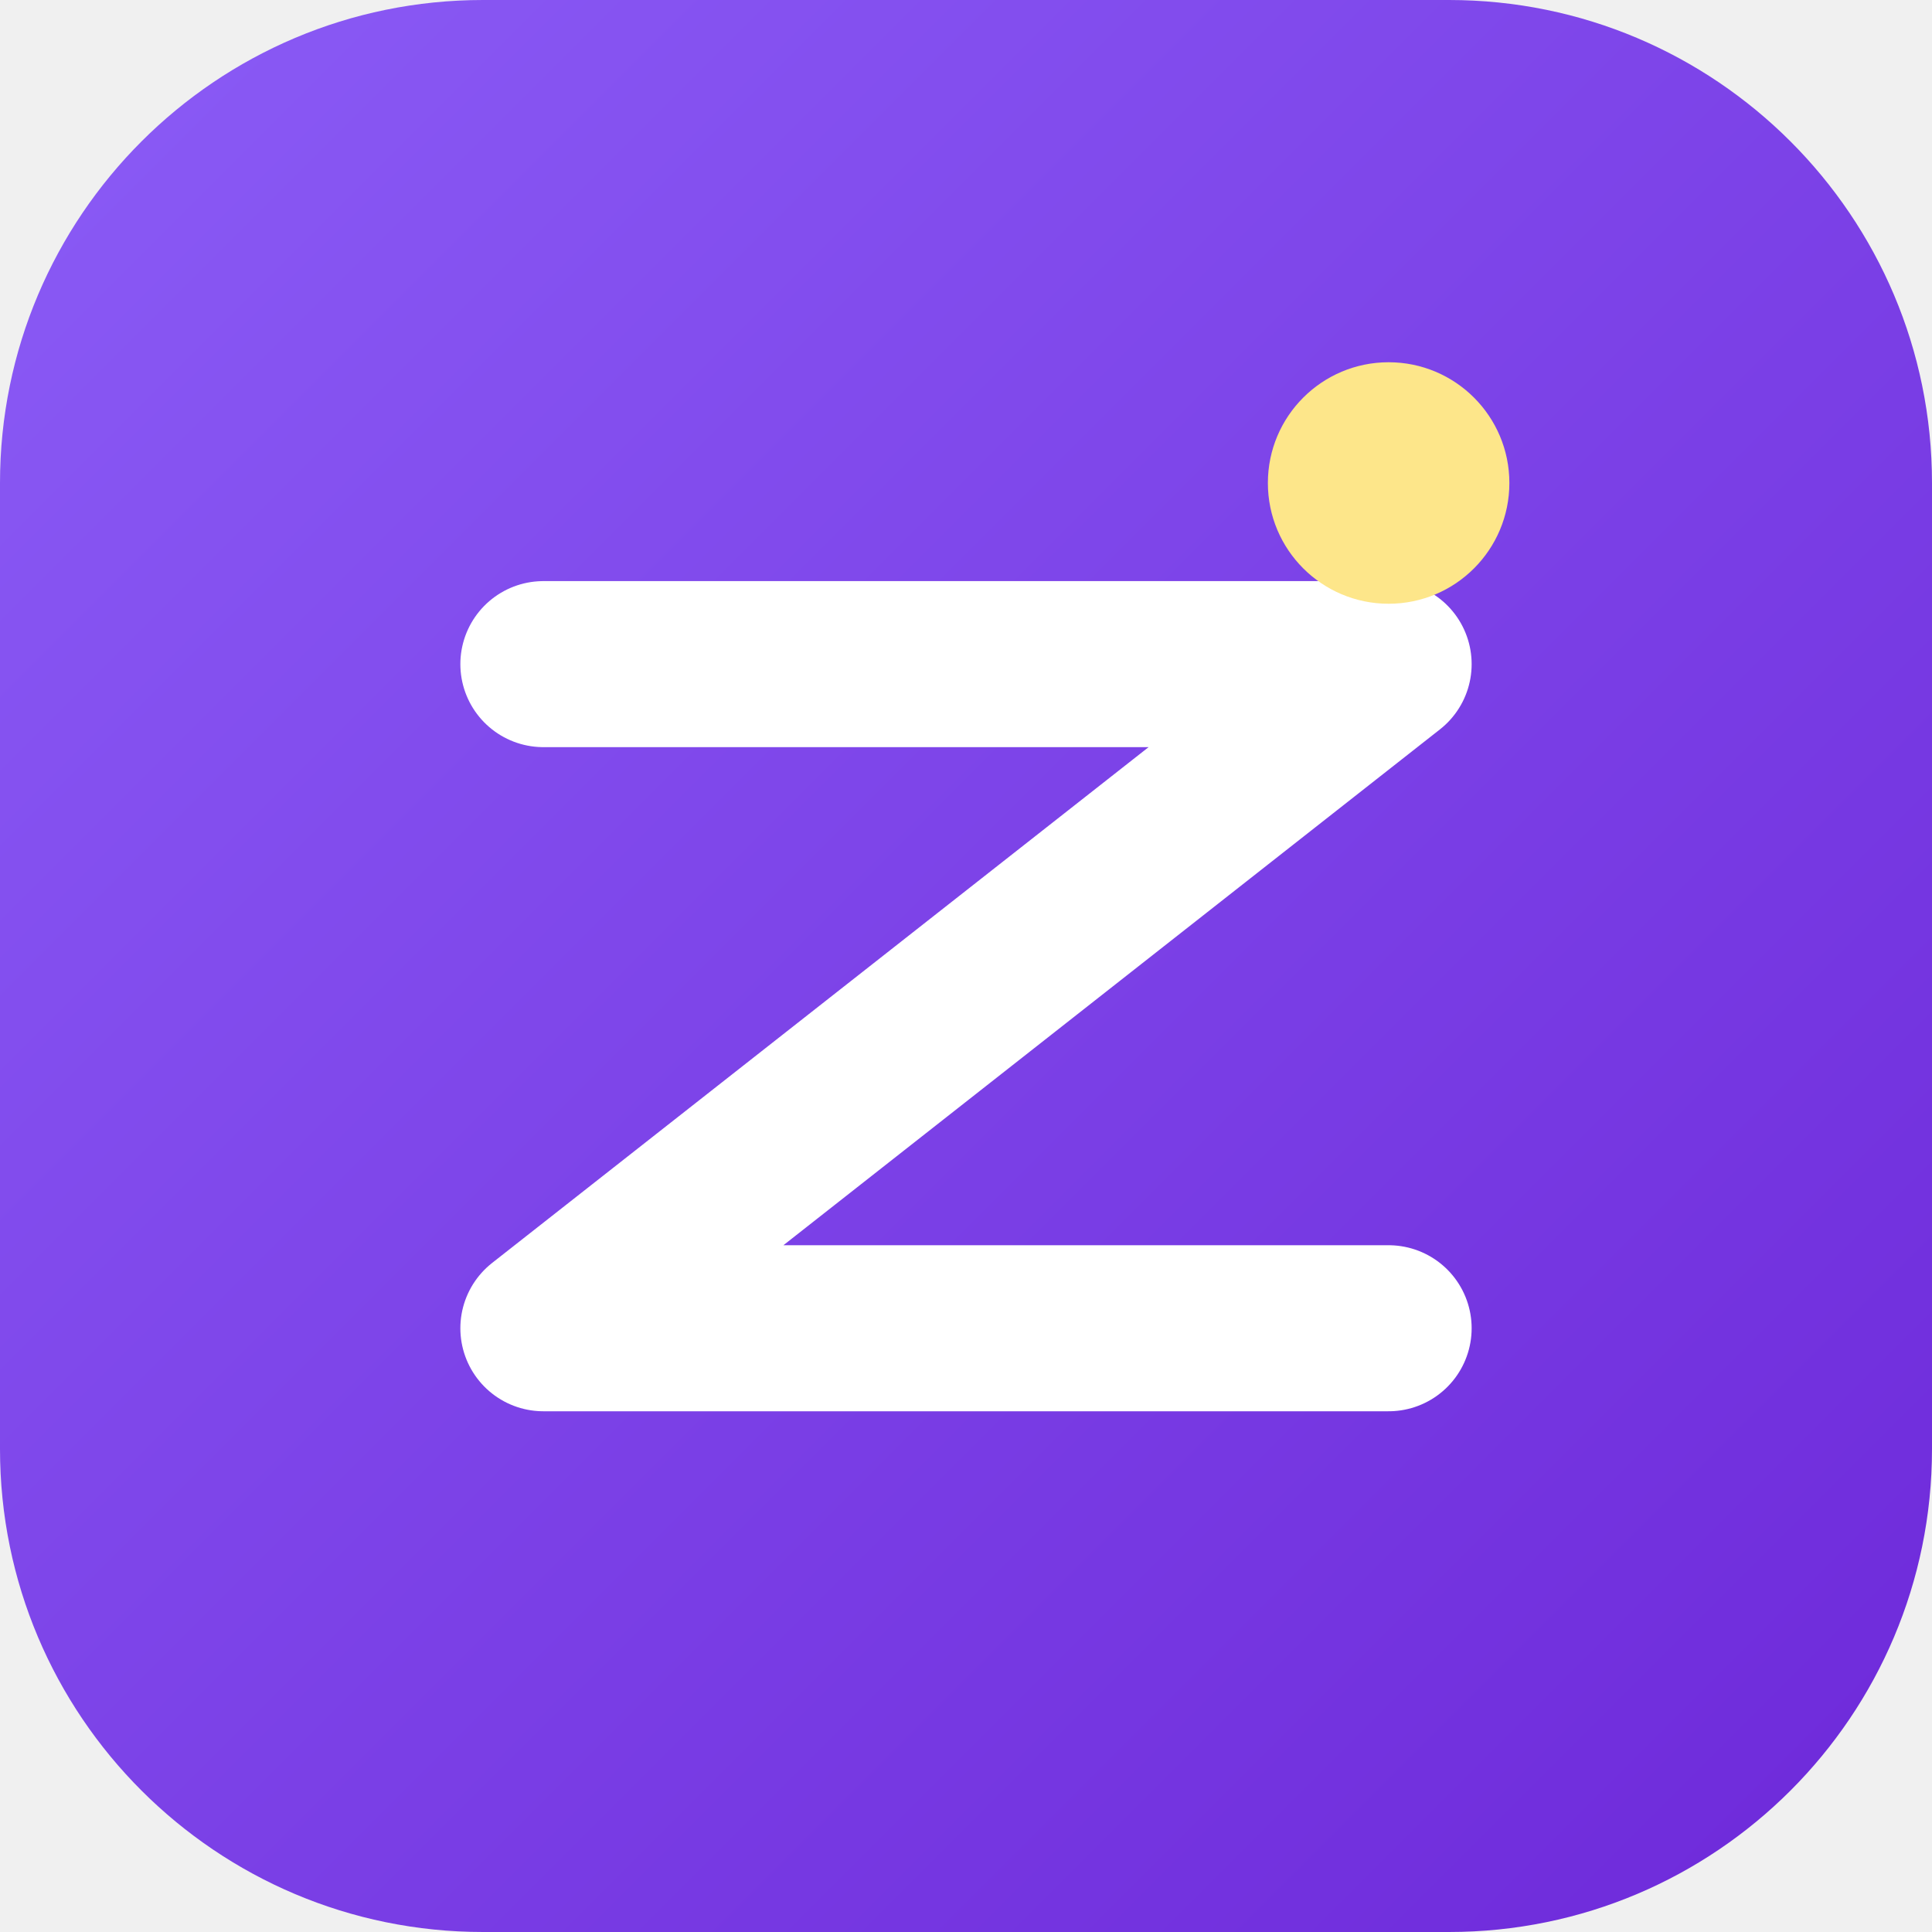
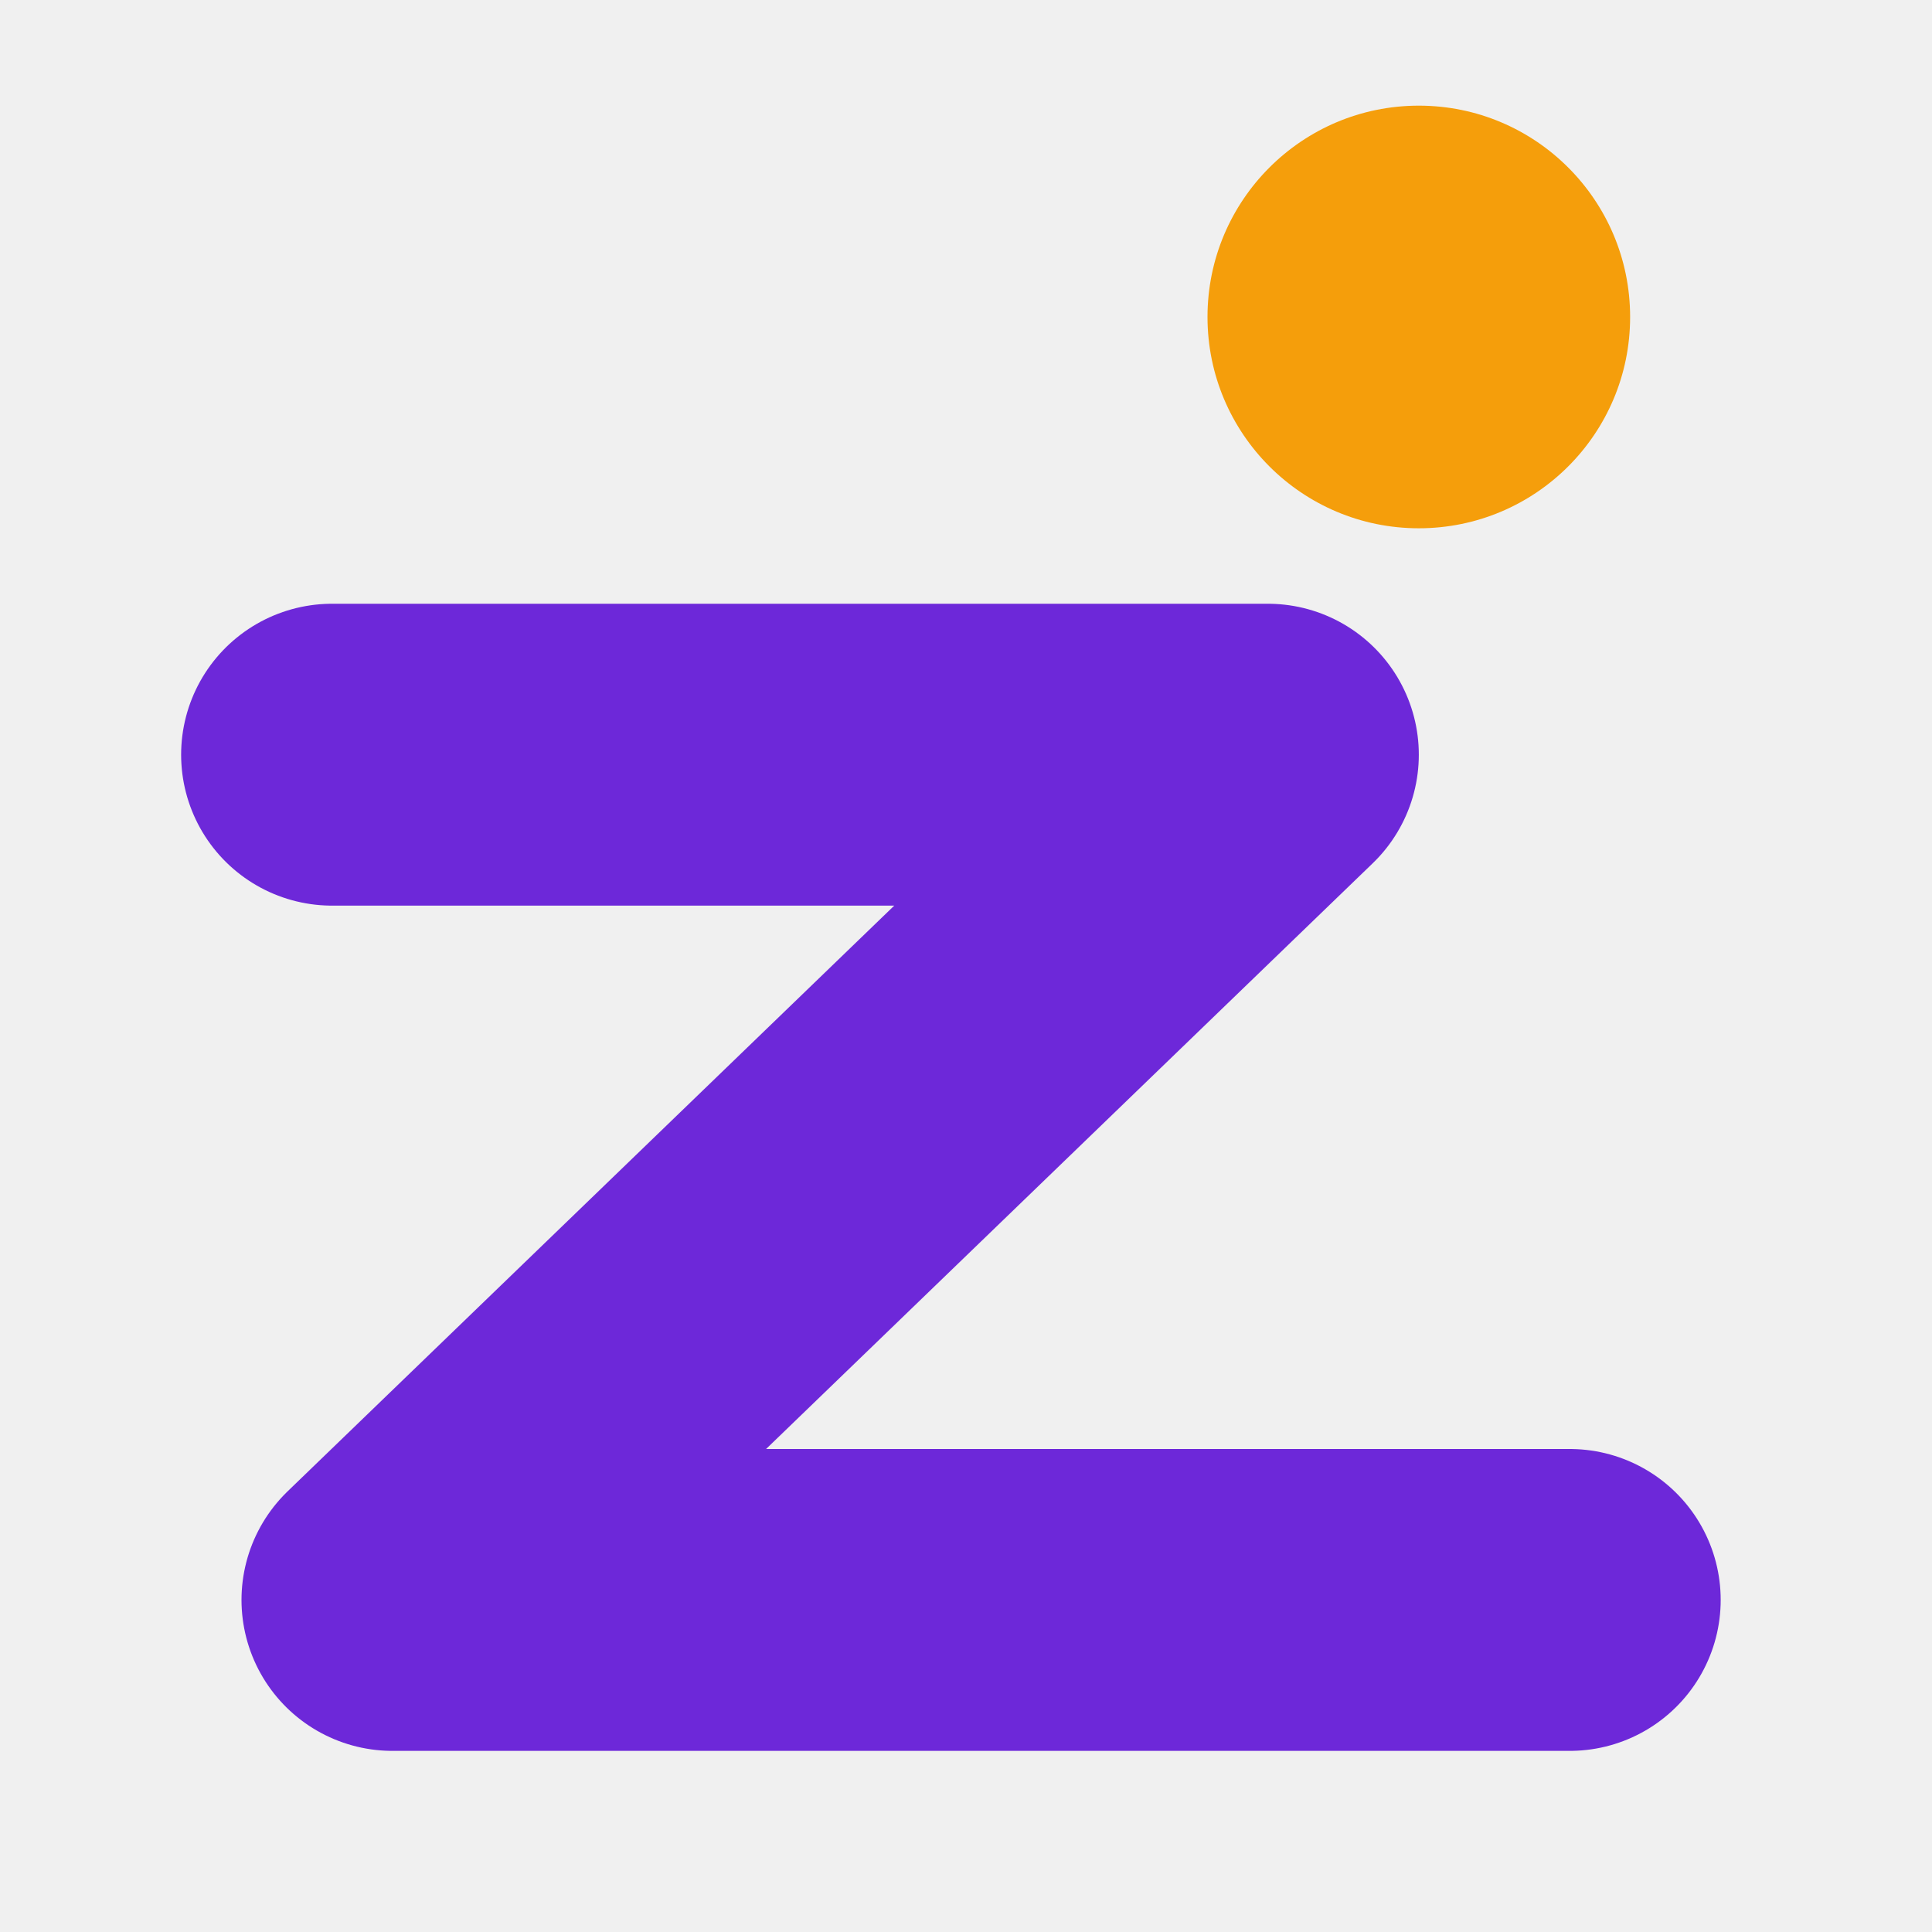
<svg xmlns="http://www.w3.org/2000/svg" viewBox="0 0 64 64">
-   <defs>
-     <linearGradient id="g" x1="0" y1="0" x2="1" y2="1">
-       <stop offset="0" stop-color="#8b5cf6" />
-       <stop offset="1" stop-color="#6d28d9" />
-     </linearGradient>
-   </defs>
-   <rect width="64" height="64" rx="16" fill="url(#g)" />
-   <path d="M18 22h28L18 44h28" fill="none" stroke="#fff" stroke-width="5.5" stroke-linecap="round" stroke-linejoin="round" />
-   <circle cx="46" cy="16" r="4" fill="#fde68a" />
+   <circle cx="47" cy="10.5" r="7" fill="#F59E0B" />
+   <path d="M11 25 H42 L13 53 H52" fill="none" stroke="#6D28D9" stroke-width="10" stroke-linecap="round" stroke-linejoin="round" />
</svg>
